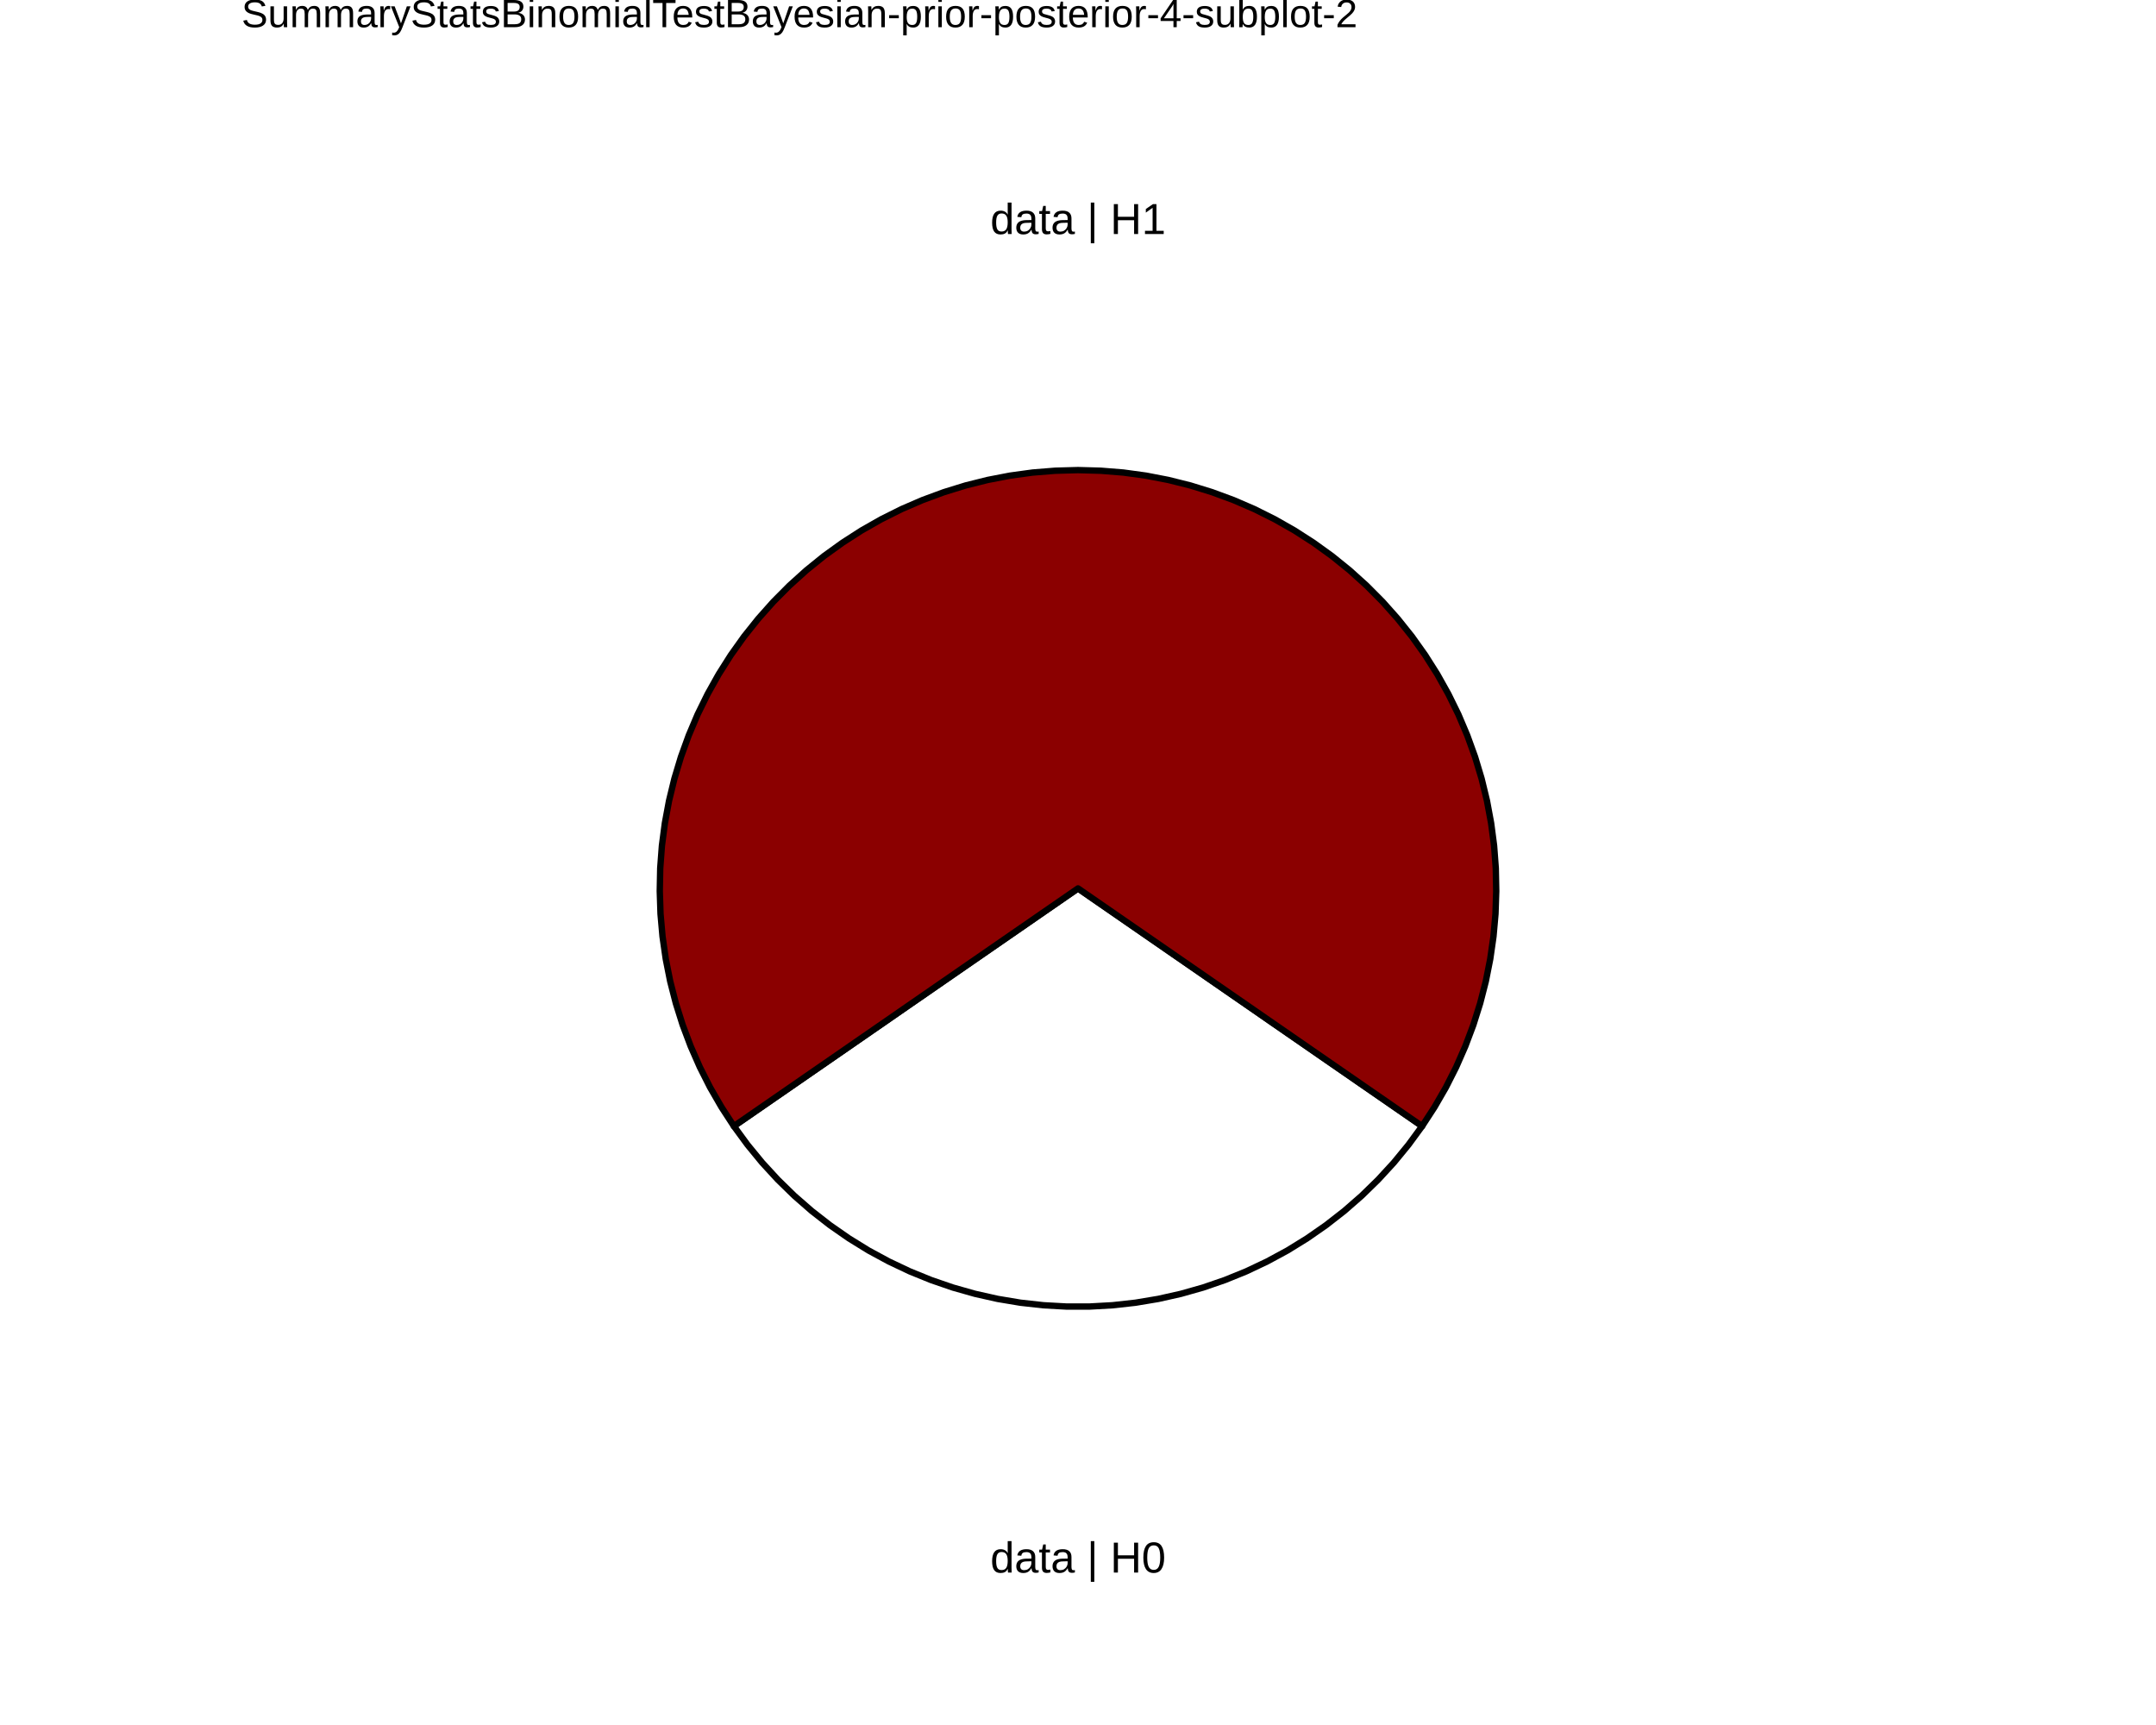
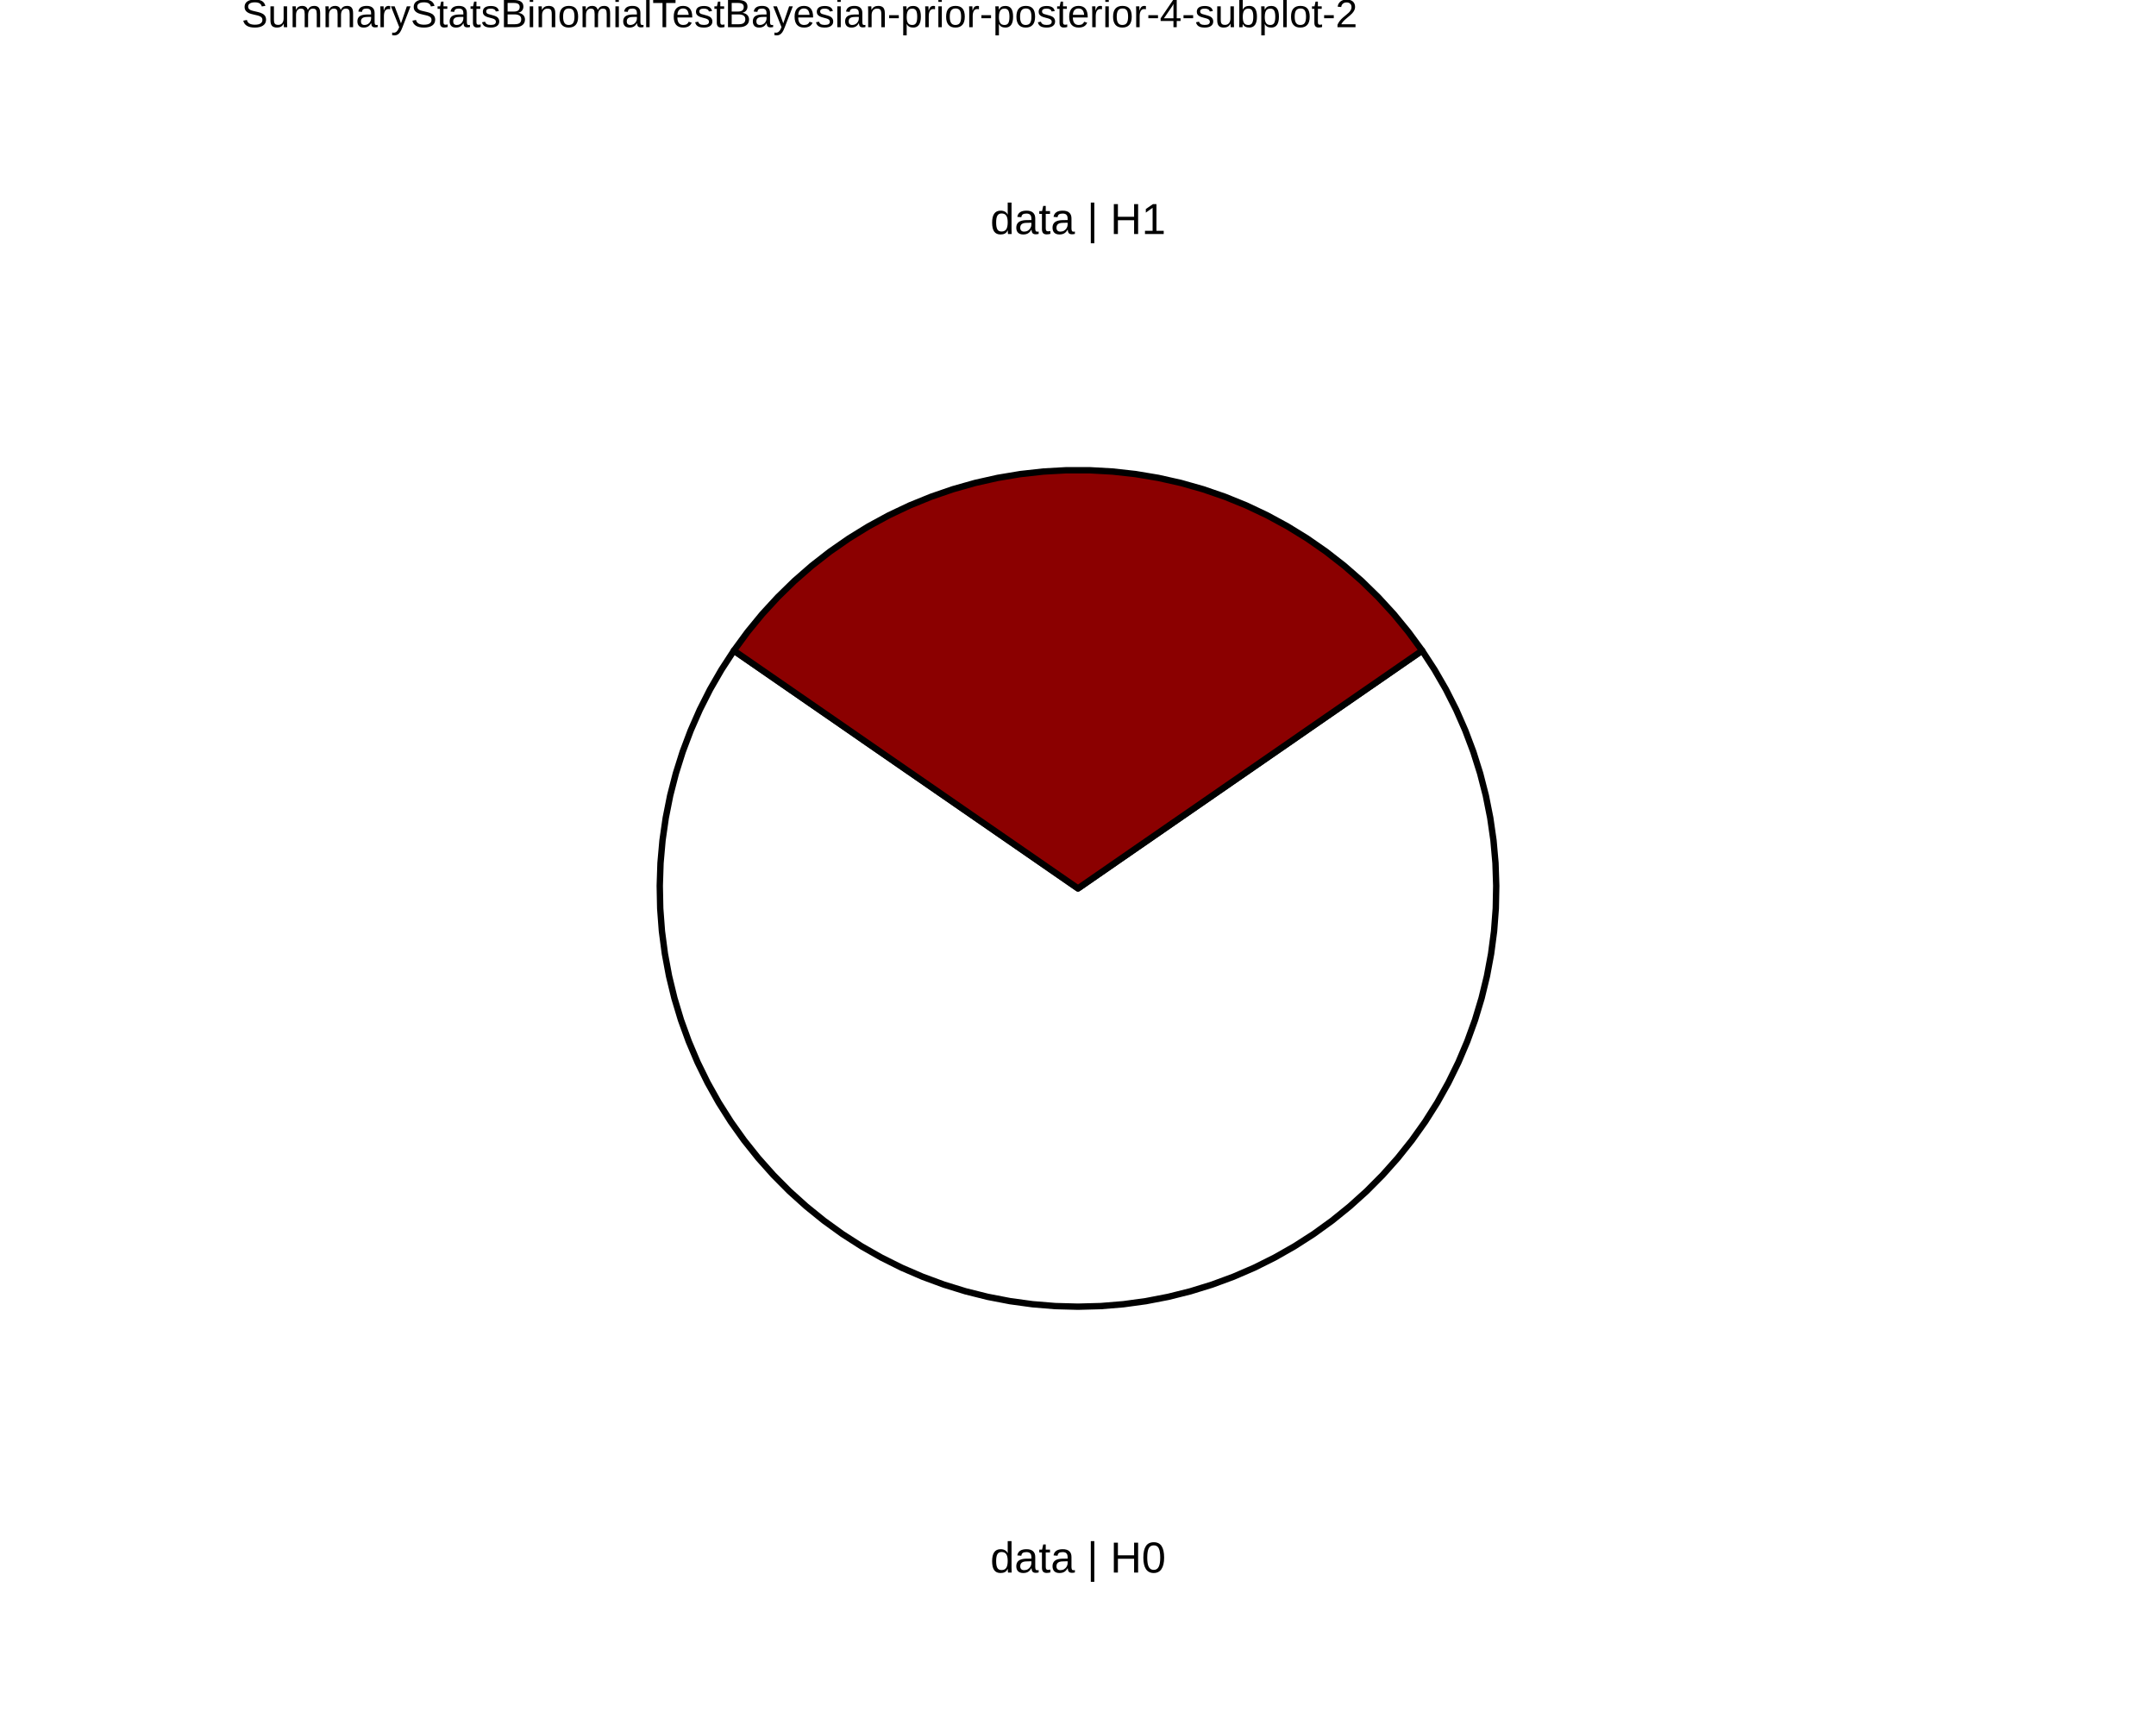
<svg xmlns="http://www.w3.org/2000/svg" viewBox="0 0 720.00 576.00">
  <defs>
    <style type="text/css">
    line, polyline, polygon, path, rect, circle {
      fill: none;
      stroke: #000000;
      stroke-linecap: round;
      stroke-linejoin: round;
      stroke-miterlimit: 10.00;
    }
  </style>
  </defs>
  <rect width="100%" height="100%" style="stroke: none; fill: #FFFFFF;" />
  <defs>
    <clipPath id="cpODAuNjV8NjM5LjM1fDU3Ni4wMHwwLjAw">
      <rect x="80.65" y="0.00" width="558.71" height="576.00" />
    </clipPath>
  </defs>
  <rect x="80.65" y="0.00" width="558.71" height="576.00" style="stroke-width: 10.67; stroke: none;" clip-path="url(#cpODAuNjV8NjM5LjM1fDU3Ni4wMHwwLjAw)" />
  <defs>
    <clipPath id="cpMC4wMHw3MjAuMDB8NTc2LjAwfDAuMDA=">
      <rect x="0.00" y="0.00" width="720.00" height="576.00" />
    </clipPath>
  </defs>
  <defs>
    <clipPath id="cpODAuNjV8NjM5LjM1fDU3Ni4wMHwxNy4yOQ==">
      <rect x="80.65" y="17.29" width="558.71" height="558.71" />
    </clipPath>
  </defs>
  <rect x="80.65" y="17.29" width="558.71" height="558.71" style="stroke-width: 10.67; stroke: none;" clip-path="url(#cpODAuNjV8NjM5LjM1fDU3Ni4wMHwxNy4yOQ==)" />
-   <polygon points="360.00,296.65 353.62,301.06 347.23,305.47 340.85,309.88 334.46,314.29 328.08,318.70 321.69,323.11 315.31,327.52 308.93,331.93 302.54,336.34 296.16,340.76 289.77,345.17 283.39,349.58 277.01,353.99 270.62,358.40 264.24,362.81 257.85,367.22 251.47,371.63 245.08,376.04 249.64,382.26 254.53,388.22 259.75,393.90 265.27,399.29 271.08,404.36 277.16,409.10 283.49,413.50 290.05,417.55 296.83,421.22 303.80,424.52 310.94,427.42 318.23,429.93 325.65,432.03 333.18,433.72 340.78,434.99 348.45,435.84 356.14,436.27 363.86,436.27 371.55,435.84 379.22,434.99 386.82,433.72 394.35,432.03 401.77,429.93 409.06,427.42 416.20,424.52 423.17,421.22 429.95,417.55 436.51,413.50 442.84,409.10 448.92,404.36 454.73,399.29 460.25,393.90 465.47,388.22 470.36,382.26 474.92,376.04 468.53,371.63 462.15,367.22 455.76,362.81 449.38,358.40 442.99,353.99 436.61,349.58 430.23,345.17 423.84,340.76 417.46,336.34 411.07,331.93 404.69,327.52 398.31,323.11 391.92,318.70 385.54,314.29 379.15,309.88 372.77,305.47 366.38,301.06 360.00,296.65 360.00,296.65 " style="stroke-width: 2.13; fill: #FFFFFF;" clip-path="url(#cpODAuNjV8NjM5LjM1fDU3Ni4wMHwxNy4yOQ==)" />
-   <polygon points="360.00,296.65 366.38,301.06 372.77,305.47 379.15,309.88 385.54,314.29 391.92,318.70 398.31,323.11 404.69,327.52 411.07,331.93 417.46,336.34 423.84,340.76 430.23,345.17 436.61,349.58 442.99,353.99 449.38,358.40 455.76,362.81 462.15,367.22 468.53,371.63 474.92,376.04 479.06,369.68 482.86,363.10 486.29,356.32 489.34,349.37 492.02,342.26 494.30,335.02 496.19,327.66 497.67,320.21 498.75,312.69 499.42,305.13 499.67,297.54 499.52,289.94 498.95,282.37 497.96,274.84 496.57,267.37 494.78,259.99 492.59,252.72 490.00,245.57 487.04,238.58 483.69,231.76 479.98,225.13 475.92,218.72 471.51,212.53 466.77,206.60 461.72,200.92 456.37,195.54 450.73,190.45 444.82,185.67 438.66,181.23 432.27,177.12 425.67,173.37 418.87,169.98 411.90,166.97 404.77,164.34 397.52,162.10 390.15,160.26 382.69,158.82 375.16,157.79 367.59,157.18 360.00,156.97 352.41,157.18 344.84,157.79 337.31,158.82 329.85,160.26 322.48,162.10 315.23,164.34 308.10,166.97 301.13,169.98 294.33,173.37 287.73,177.12 281.34,181.23 275.18,185.67 269.27,190.45 263.63,195.54 258.28,200.92 253.23,206.60 248.49,212.53 244.08,218.72 240.02,225.13 236.31,231.76 232.96,238.58 230.00,245.57 227.41,252.72 225.22,259.99 223.43,267.37 222.04,274.84 221.05,282.37 220.48,289.94 220.33,297.54 220.58,305.13 221.25,312.69 222.33,320.21 223.81,327.66 225.70,335.02 227.98,342.26 230.66,349.37 233.71,356.32 237.14,363.10 240.94,369.68 245.08,376.04 251.47,371.63 257.85,367.22 264.24,362.81 270.62,358.40 277.01,353.99 283.39,349.58 289.77,345.17 296.16,340.76 302.54,336.34 308.93,331.93 315.31,327.52 321.69,323.11 328.08,318.70 334.46,314.29 340.85,309.88 347.23,305.47 353.62,301.06 360.00,296.65 360.00,296.65 " style="stroke-width: 2.13; fill: #8B0000;" clip-path="url(#cpODAuNjV8NjM5LjM1fDU3Ni4wMHwxNy4yOQ==)" />
+   <polygon points="360.00,296.65 353.62,292.24 347.23,287.82 340.85,283.41 334.46,279.00 328.08,274.59 321.69,270.18 315.31,265.77 308.93,261.36 302.54,256.95 296.16,252.54 289.77,248.13 283.39,243.71 277.01,239.30 270.62,234.89 264.24,230.48 257.85,226.07 251.47,221.66 245.08,217.25 240.94,223.61 237.14,230.19 233.71,236.97 230.66,243.92 227.98,251.03 225.70,258.27 223.81,265.63 222.33,273.08 221.25,280.60 220.58,288.17 220.33,295.76 220.48,303.35 221.05,310.92 222.04,318.46 223.43,325.92 225.22,333.30 227.41,340.58 230.00,347.72 232.96,354.71 236.31,361.53 240.02,368.16 244.08,374.57 248.49,380.76 253.23,386.70 258.28,392.37 263.63,397.76 269.27,402.84 275.18,407.62 281.34,412.07 287.73,416.17 294.33,419.92 301.13,423.31 308.10,426.32 315.23,428.95 322.48,431.19 329.85,433.03 337.31,434.47 344.84,435.50 352.41,436.12 360.00,436.32 367.59,436.12 375.16,435.50 382.69,434.47 390.15,433.03 397.52,431.19 404.77,428.95 411.90,426.32 418.87,423.31 425.67,419.92 432.27,416.17 438.66,412.07 444.82,407.62 450.73,402.84 456.37,397.76 461.72,392.37 466.77,386.70 471.51,380.76 475.92,374.57 479.98,368.16 483.69,361.53 487.04,354.71 490.00,347.72 492.59,340.58 494.78,333.30 496.57,325.92 497.96,318.46 498.95,310.92 499.52,303.35 499.67,295.76 499.42,288.17 498.75,280.60 497.67,273.08 496.19,265.63 494.30,258.27 492.02,251.03 489.34,243.92 486.29,236.97 482.86,230.19 479.06,223.61 474.92,217.25 468.53,221.66 462.15,226.07 455.76,230.48 449.38,234.89 442.99,239.30 436.61,243.71 430.23,248.13 423.84,252.54 417.46,256.95 411.07,261.36 404.69,265.77 398.31,270.18 391.92,274.59 385.54,279.00 379.15,283.41 372.77,287.82 366.38,292.24 360.00,296.65 360.00,296.65 " style="stroke-width: 2.13; fill: #FFFFFF;" clip-path="url(#cpODAuNjV8NjM5LjM1fDU3Ni4wMHwxNy4yOQ==)" />
+   <polygon points="360.00,296.65 366.38,292.24 372.77,287.82 379.15,283.41 385.54,279.00 391.92,274.59 398.31,270.18 404.69,265.77 411.07,261.36 417.46,256.95 423.84,252.54 430.23,248.13 436.61,243.71 442.99,239.30 449.38,234.89 455.76,230.48 462.15,226.07 468.53,221.66 474.92,217.25 470.36,211.03 465.47,205.07 460.25,199.39 454.73,194.00 448.92,188.93 442.84,184.19 436.51,179.79 429.95,175.75 423.17,172.07 416.20,168.77 409.06,165.87 401.77,163.36 394.35,161.26 386.82,159.57 379.22,158.30 371.55,157.45 363.86,157.02 356.14,157.02 348.45,157.45 340.78,158.30 333.18,159.57 325.65,161.26 318.23,163.36 310.94,165.87 303.80,168.77 296.83,172.07 290.05,175.75 283.49,179.79 277.16,184.19 271.08,188.93 265.27,194.00 259.75,199.39 254.53,205.07 249.64,211.03 245.08,217.25 251.47,221.66 257.85,226.07 264.24,230.48 270.62,234.89 277.01,239.30 283.39,243.71 289.77,248.13 296.16,252.54 302.54,256.95 308.93,261.36 315.31,265.77 321.69,270.18 328.08,274.59 334.46,279.00 340.85,283.41 347.23,287.82 353.62,292.24 360.00,296.65 360.00,296.65 " style="stroke-width: 2.13; fill: #8B0000;" clip-path="url(#cpODAuNjV8NjM5LjM1fDU3Ni4wMHwxNy4yOQ==)" />
  <g clip-path="url(#cpODAuNjV8NjM5LjM1fDU3Ni4wMHwxNy4yOQ==)">
    <text x="330.71" y="525.11" style="font-size: 14.51px; font-family: Liberation Sans;" textLength="58.58px" lengthAdjust="spacingAndGlyphs">data | H0</text>
  </g>
  <g clip-path="url(#cpODAuNjV8NjM5LjM1fDU3Ni4wMHwxNy4yOQ==)">
    <text x="330.71" y="78.15" style="font-size: 14.51px; font-family: Liberation Sans;" textLength="58.58px" lengthAdjust="spacingAndGlyphs">data | H1</text>
  </g>
  <defs>
    <clipPath id="cpMC4wMHw3MjAuMDB8NTc2LjAwfDAuMDA=">
      <rect x="0.00" y="0.00" width="720.00" height="576.00" />
    </clipPath>
  </defs>
  <g clip-path="url(#cpMC4wMHw3MjAuMDB8NTc2LjAwfDAuMDA=)">
    <text x="80.65" y="9.08" style="font-size: 13.20px; font-family: Liberation Sans;" textLength="372.19px" lengthAdjust="spacingAndGlyphs">SummaryStatsBinomialTestBayesian-prior-posterior-4-subplot-2</text>
  </g>
</svg>
